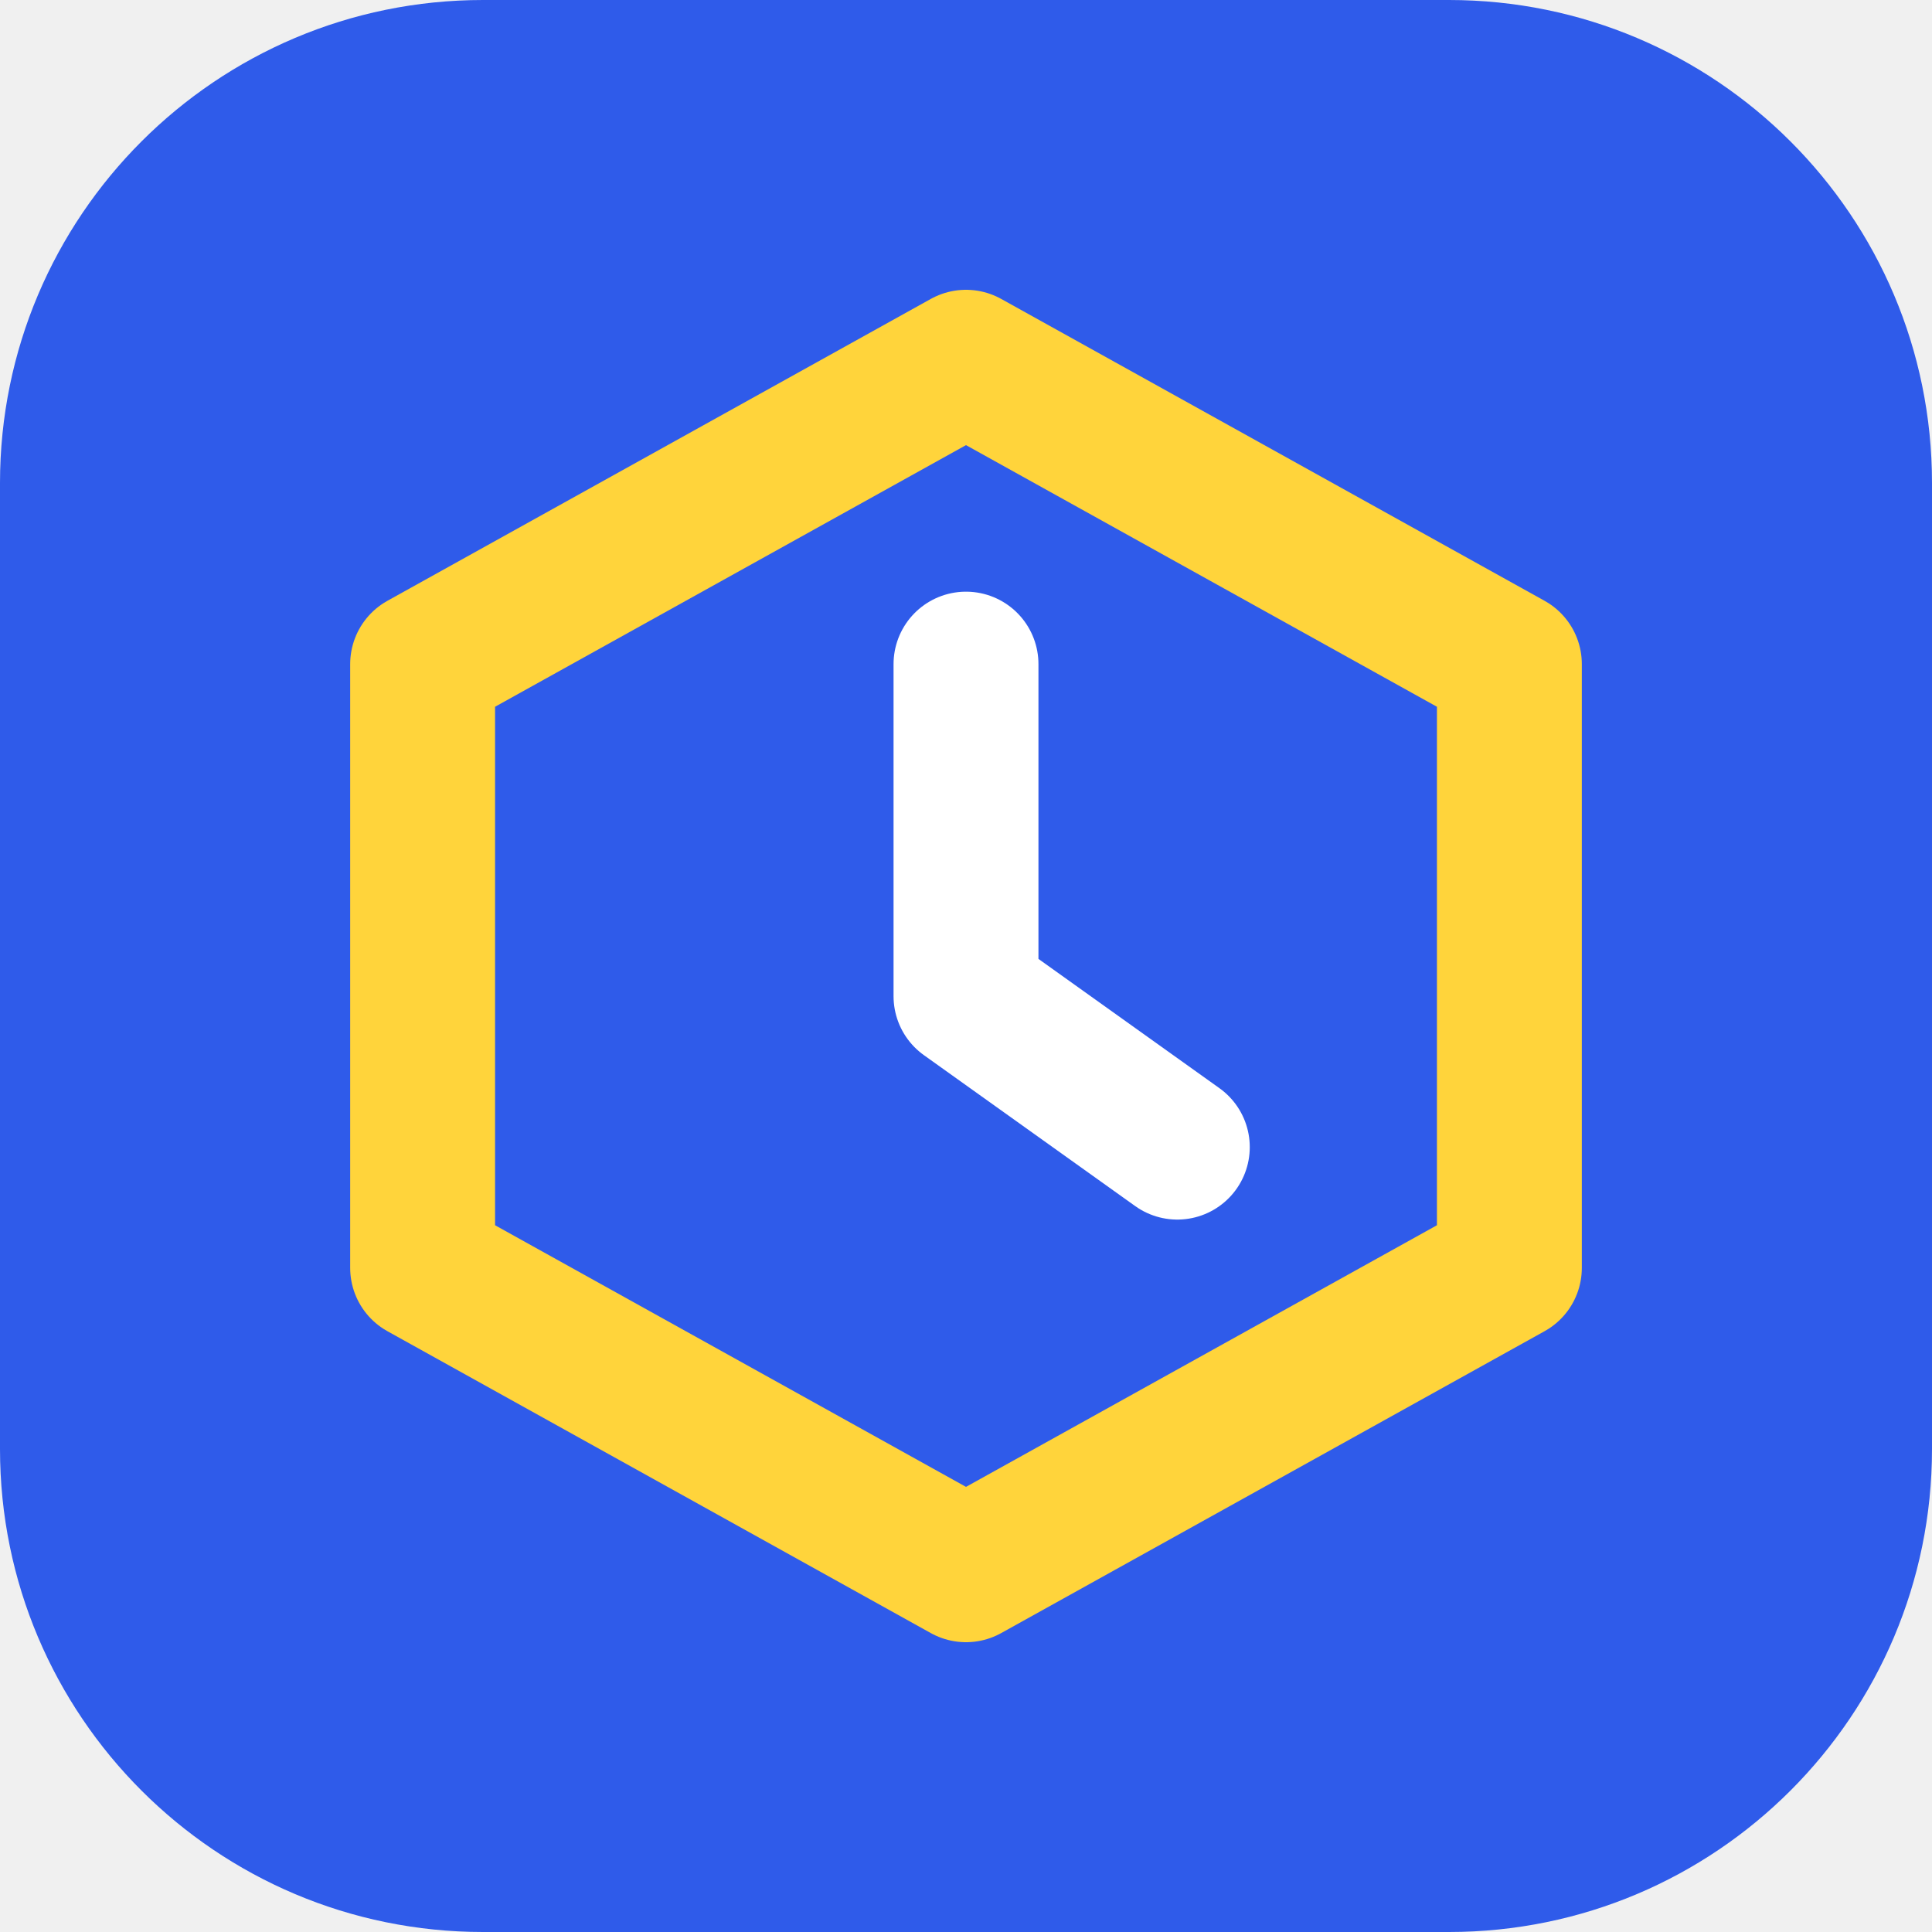
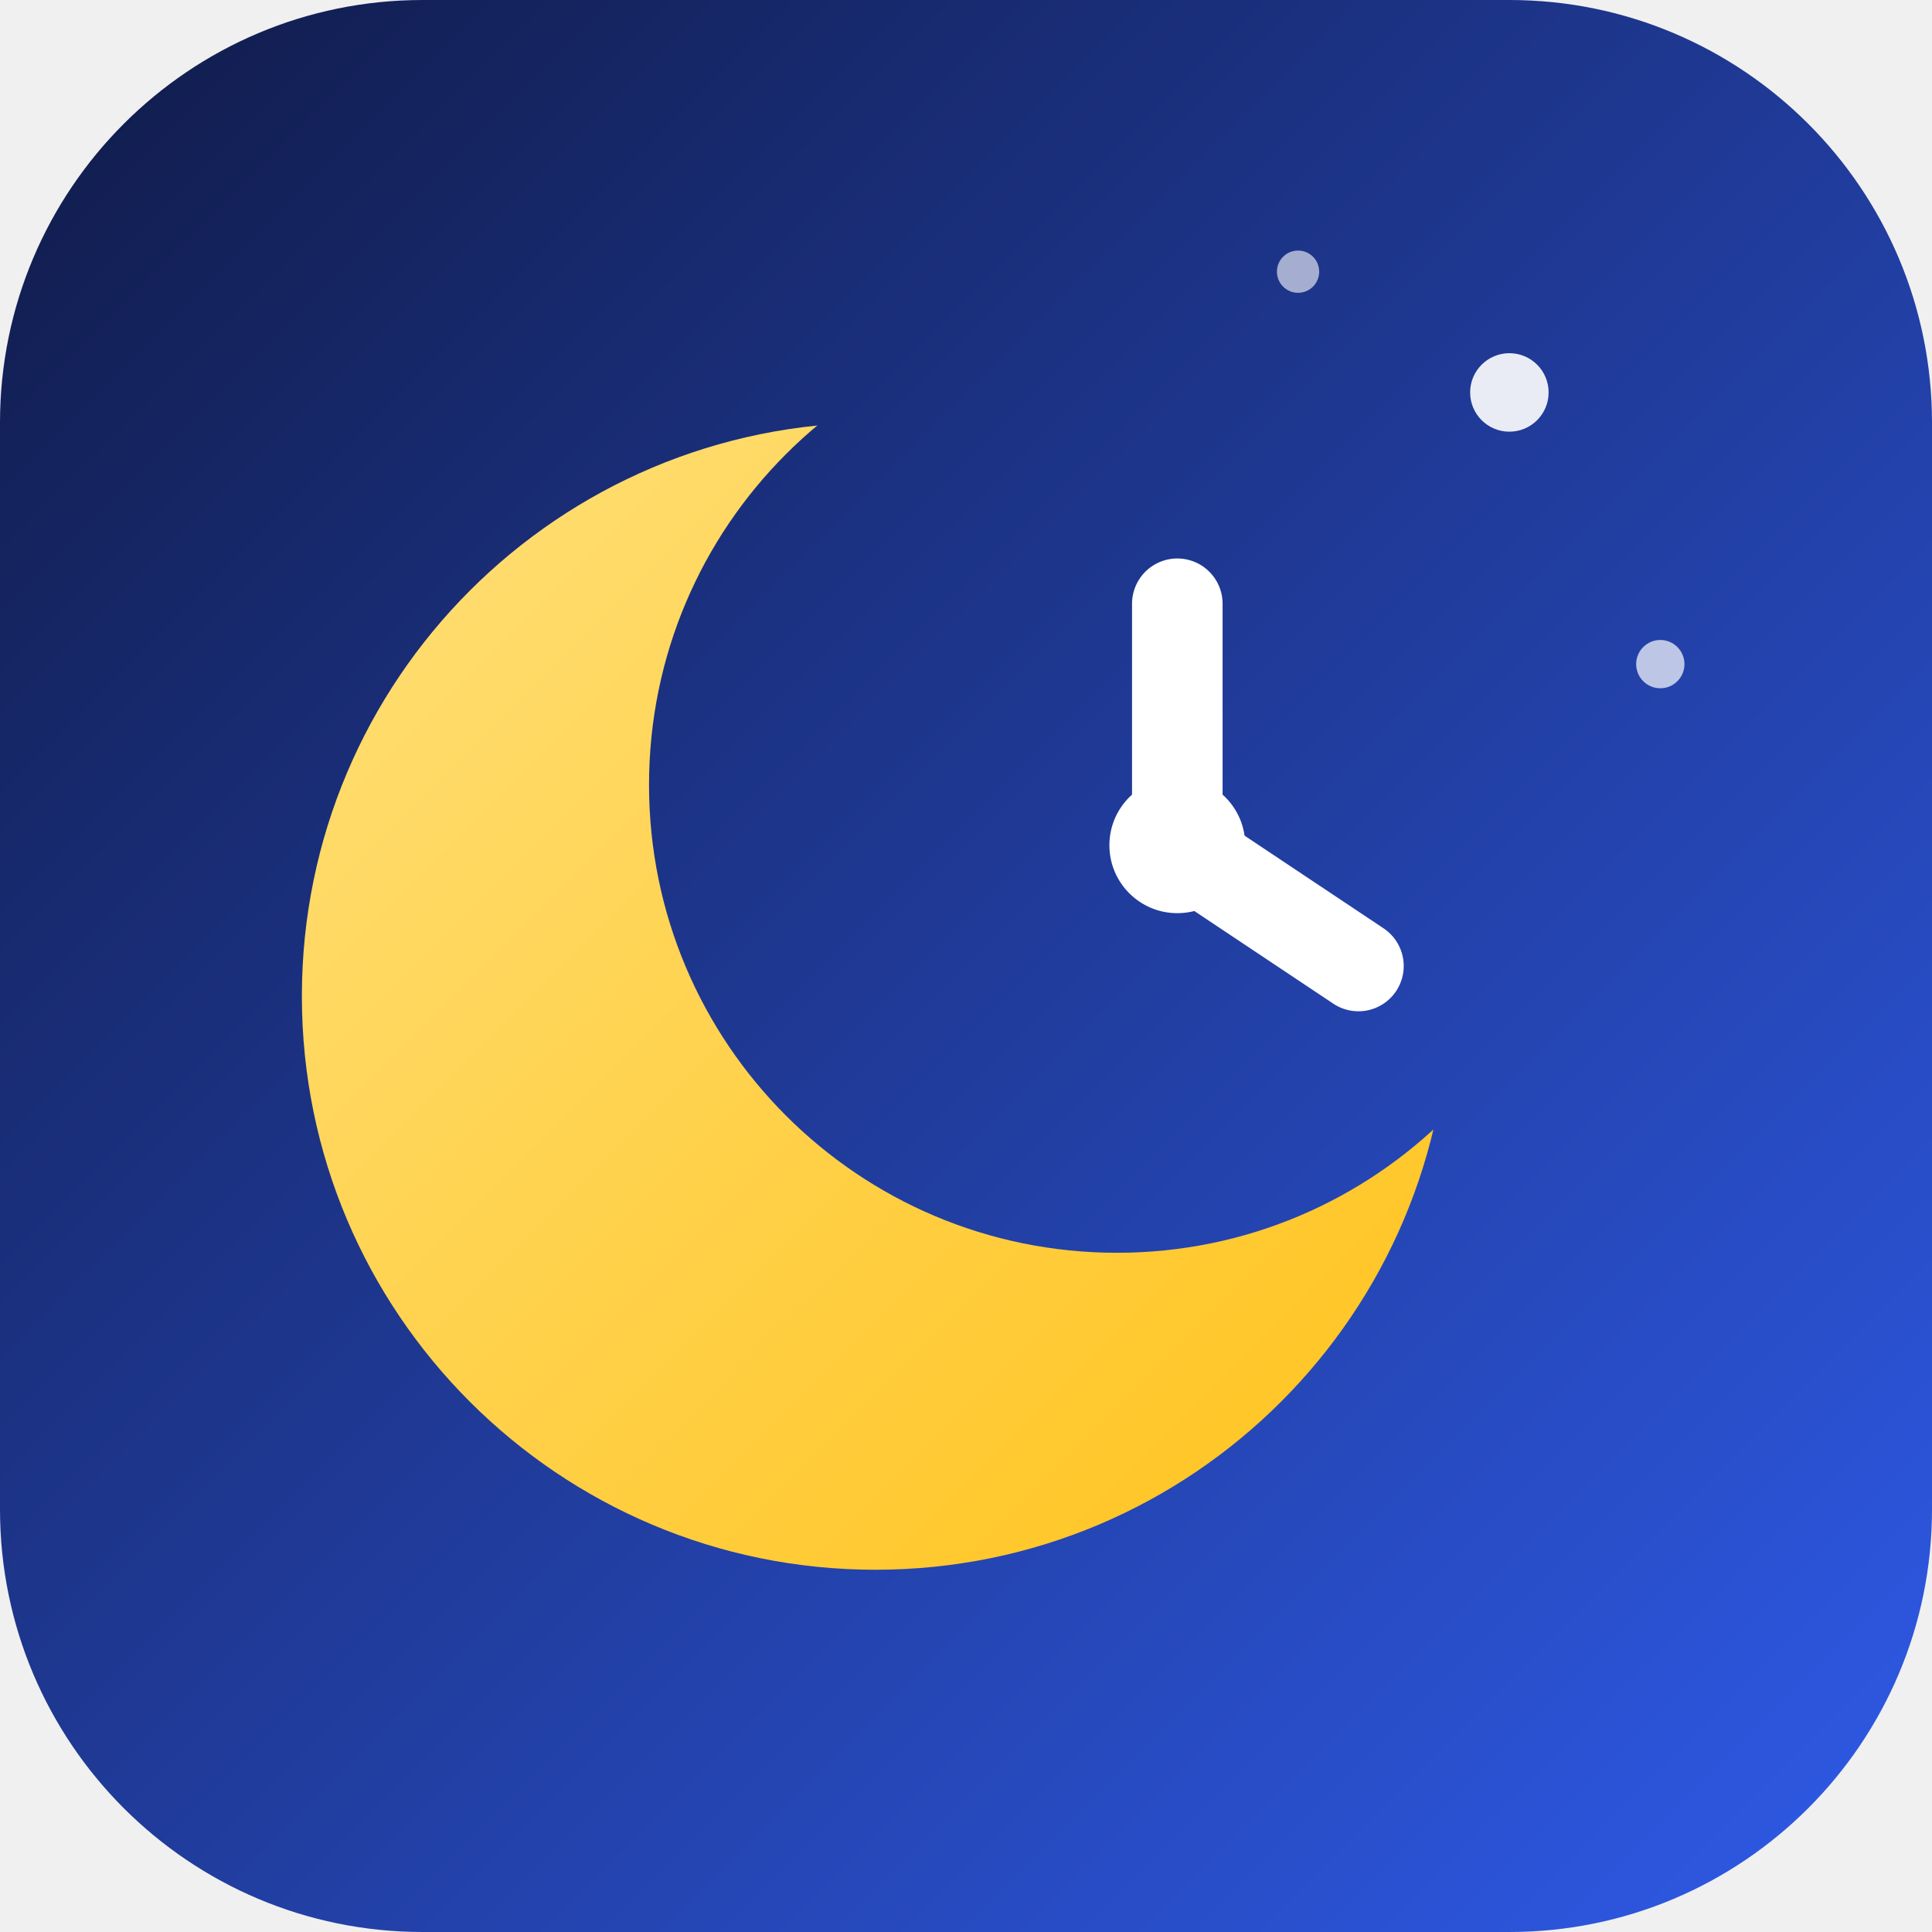
- <svg xmlns="http://www.w3.org/2000/svg" viewBox="0 0 32 32">
-   <rect width="32" height="32" rx="8" fill="#2F5BEA" />
-   <path d="M16 6 L25 11 L25 21 L16 26 L7 21 L7 11 Z" fill="none" stroke="#FFD43B" stroke-width="2.4" stroke-linejoin="round" />
-   <path d="M16 11 V16.5 L19.5 19" fill="none" stroke="#fff" stroke-width="2.4" stroke-linecap="round" stroke-linejoin="round" />
+ <svg xmlns="http://www.w3.org/2000/svg" viewBox="0 0 128 128" width="128" height="128">
+   <defs>
+     <linearGradient id="sky" x1="0" y1="0" x2="1" y2="1">
+       <stop offset="0" stop-color="#101A47" />
+       <stop offset="1" stop-color="#2F5BEA" />
+     </linearGradient>
+     <linearGradient id="moon" x1="0" y1="0" x2="1" y2="1">
+       <stop offset="0" stop-color="#FFE07A" />
+       <stop offset="1" stop-color="#FFC21A" />
+     </linearGradient>
+     <mask id="crescent">
+       <rect width="128" height="128" fill="#fff" />
+       <circle cx="74" cy="52" r="31" fill="#000" />
+     </mask>
+   </defs>
+   <rect width="128" height="128" rx="28" fill="url(#sky)" />
+   <circle cx="100" cy="26" r="2.6" fill="#fff" opacity="0.9" />
+   <circle cx="110" cy="44" r="1.6" fill="#fff" opacity="0.7" />
+   <circle cx="86" cy="18" r="1.4" fill="#fff" opacity="0.6" />
+   <circle cx="58" cy="66" r="38" fill="url(#moon)" mask="url(#crescent)" />
+   <g stroke="#fff" stroke-width="6" stroke-linecap="round" fill="none">
+     <path d="M78 56 V40" />
+     <path d="M78 56 L90 64" />
+   </g>
+   <circle cx="78" cy="56" r="4.5" fill="#fff" />
</svg>
